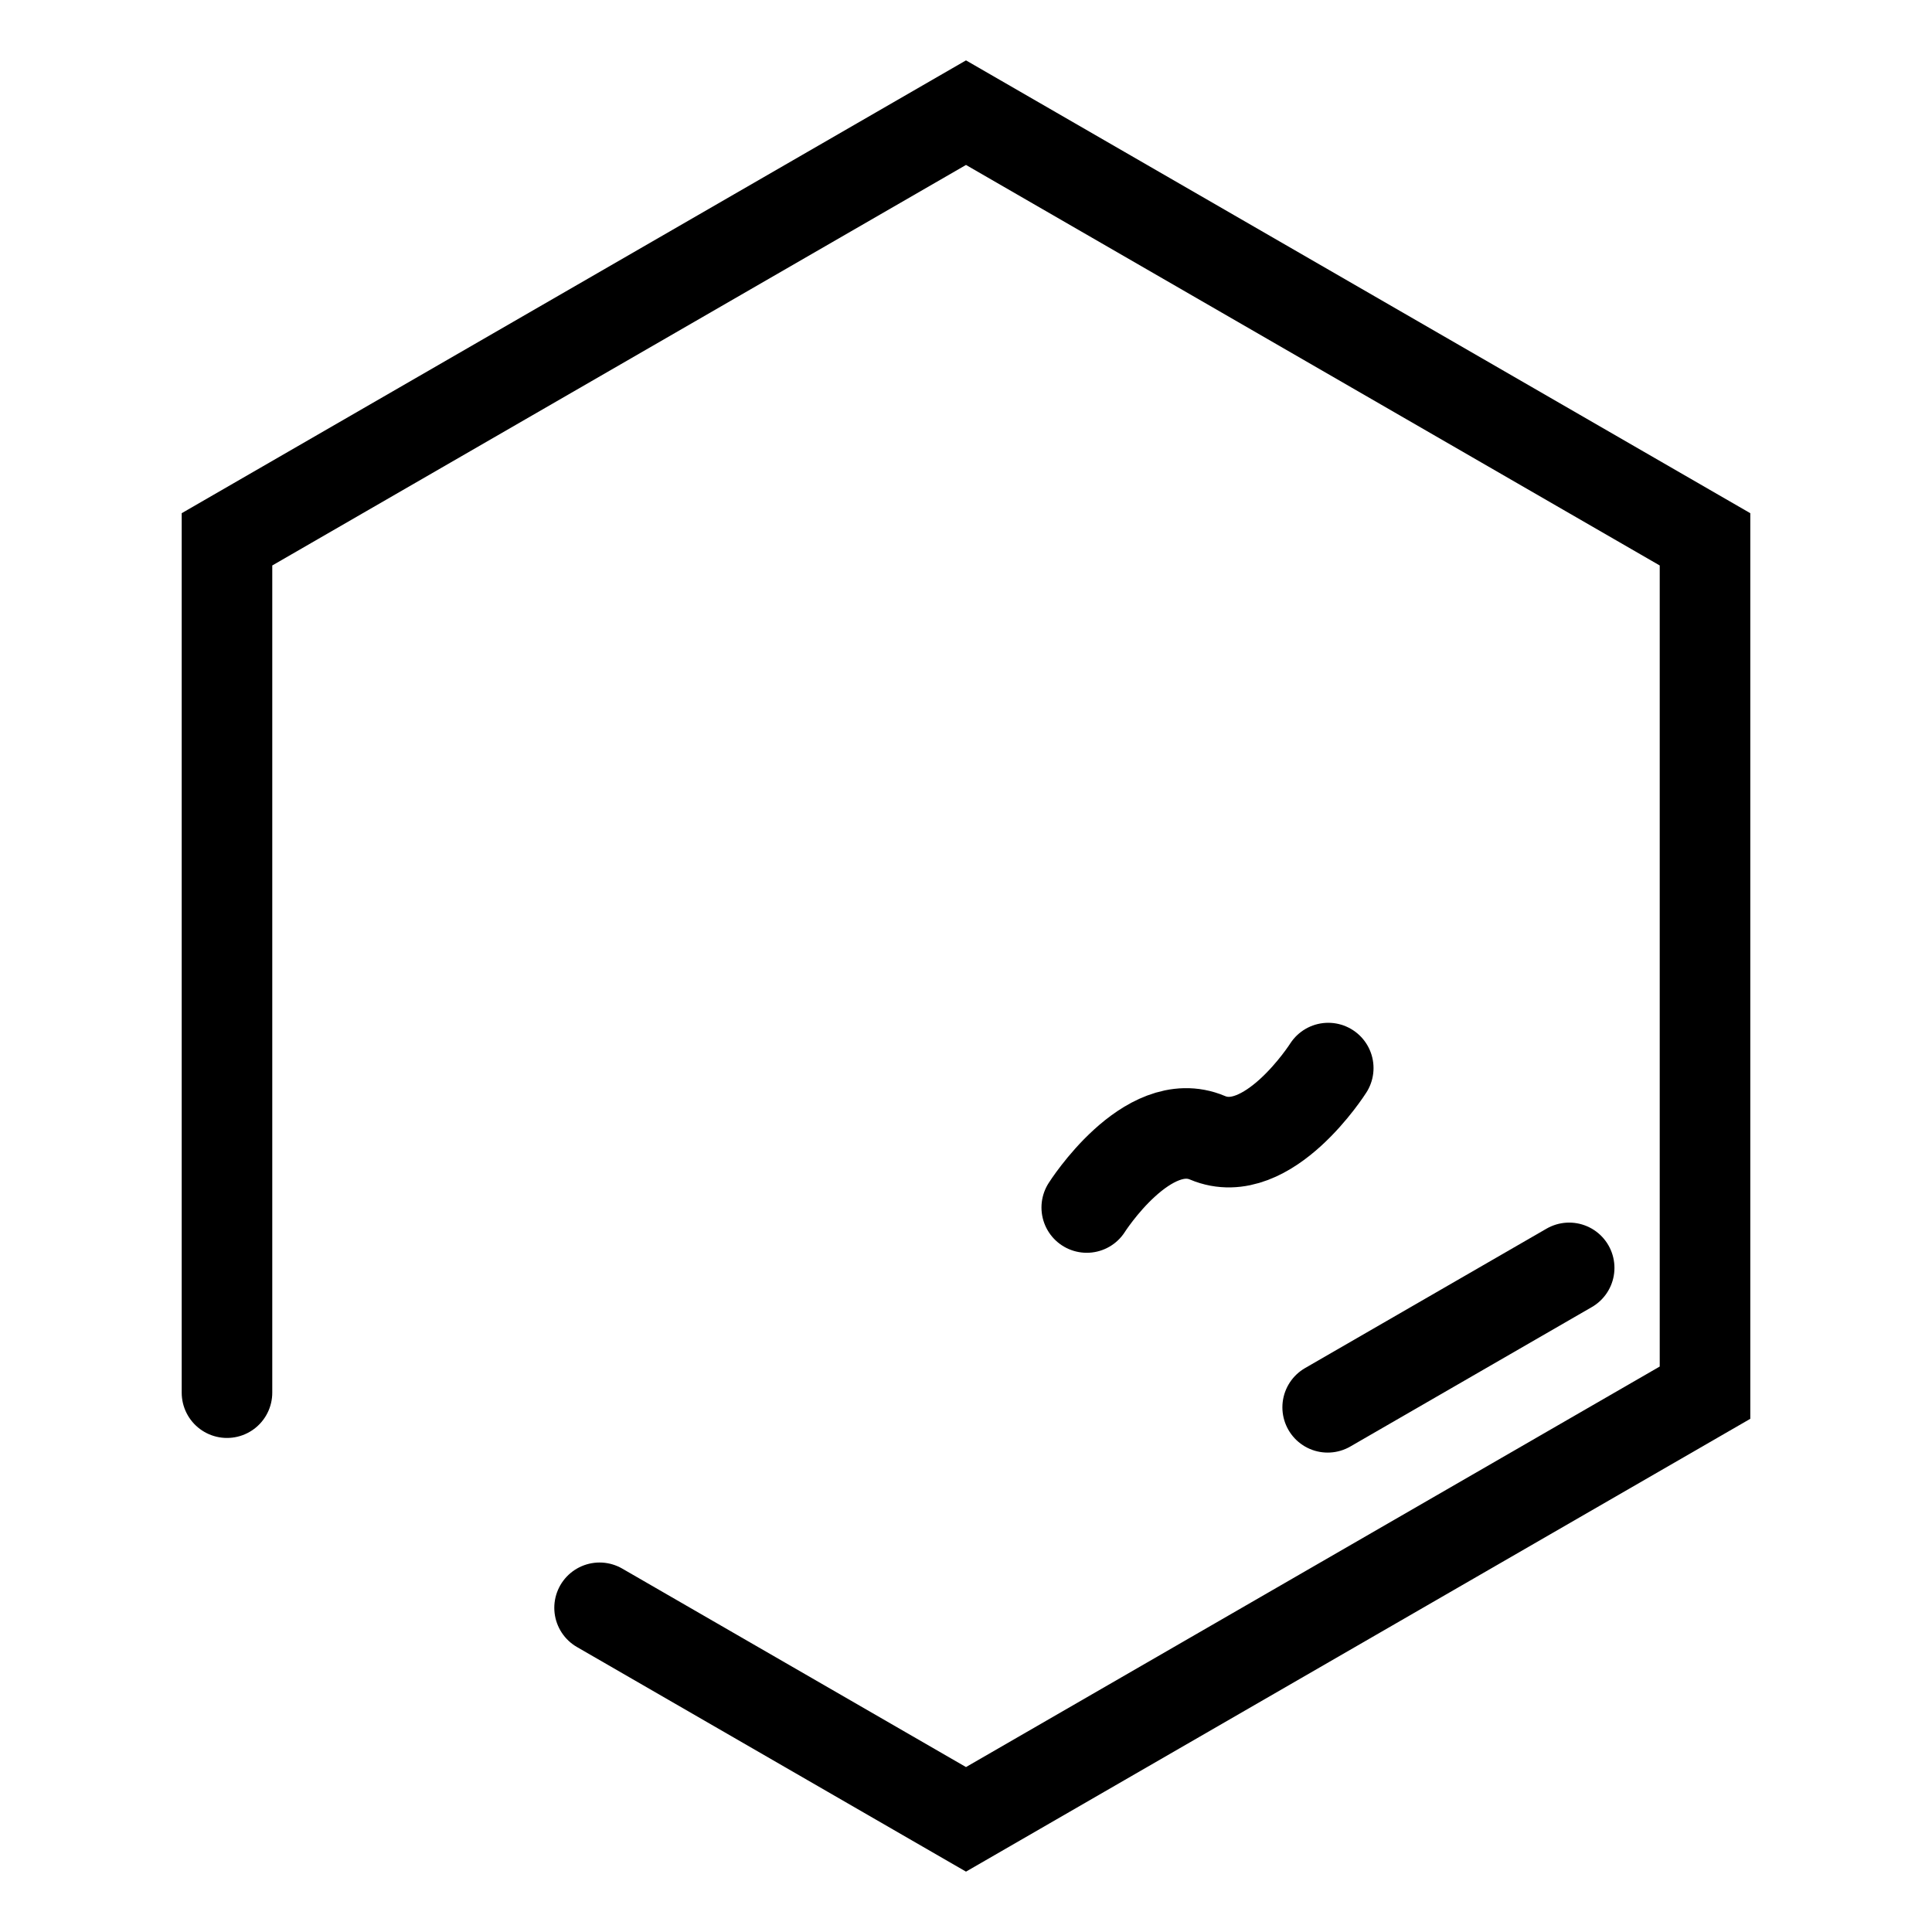
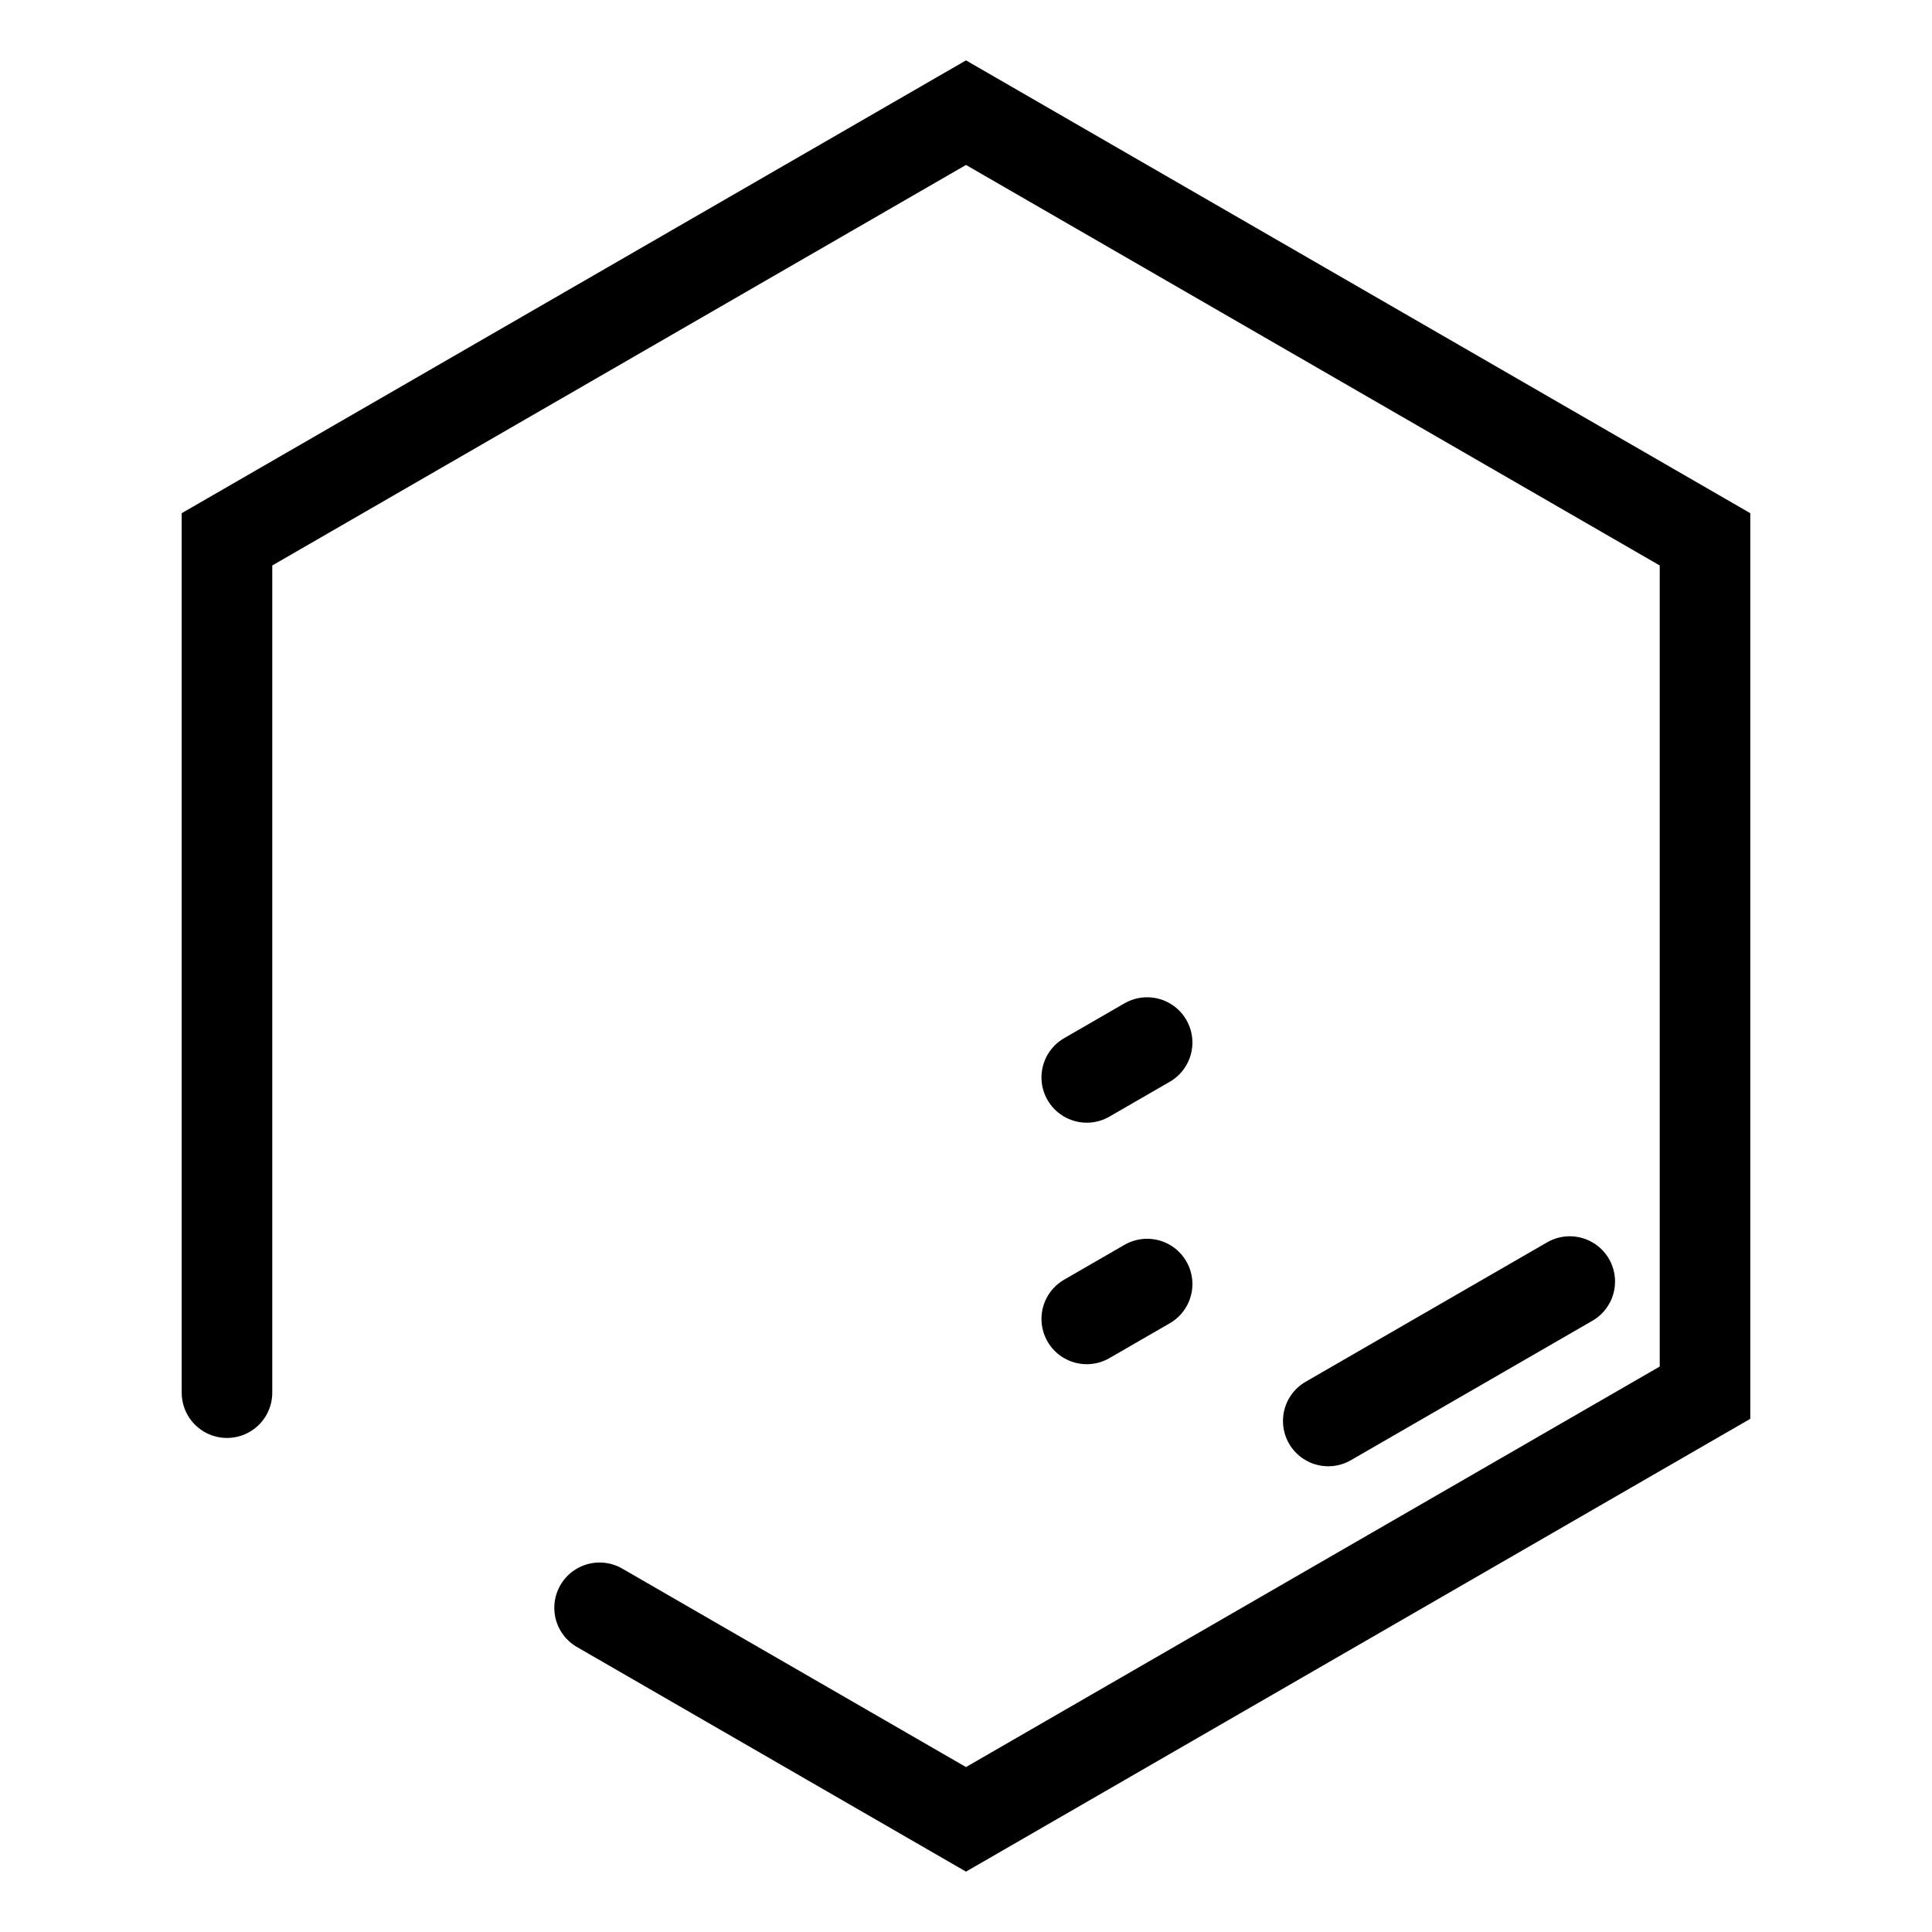
<svg xmlns="http://www.w3.org/2000/svg" width="1024" height="1024" viewBox="0 0 270.933 270.933" version="1.1" id="svg8">
  <defs id="defs2" />
  <g id="layer1">
    <rect style="fill:#000000;stroke:none;stroke-width:12.7;stroke-linecap:round;stroke-miterlimit:4;stroke-dasharray:none;paint-order:markers fill stroke" id="rect1981" width="16.933" height="16.933" x="-3.0029298e-07" y="279.4" />
    <rect style="fill:#753390;fill-opacity:1;stroke:none;stroke-width:12.7;stroke-linecap:round;stroke-miterlimit:4;stroke-dasharray:none;paint-order:markers fill stroke" id="rect1983" width="16.933" height="16.933" x="50.8" y="279.4" />
    <rect style="fill:#00aade;fill-opacity:1;stroke:none;stroke-width:12.7;stroke-linecap:round;stroke-miterlimit:4;stroke-dasharray:none;paint-order:markers fill stroke" id="rect2602" width="16.933" height="16.933" x="33.867" y="279.4" />
    <rect style="fill:#ca585e;fill-opacity:1;stroke:none;stroke-width:12.7;stroke-linecap:round;stroke-miterlimit:4;stroke-dasharray:none;paint-order:markers fill stroke" id="rect3206" width="16.933" height="16.933" x="84.667" y="279.4" />
    <rect style="fill:#2f343f;fill-opacity:1;stroke:none;stroke-width:12.7;stroke-linecap:round;stroke-miterlimit:4;stroke-dasharray:none;paint-order:markers fill stroke" id="rect3813" width="16.933" height="16.933" x="169.333" y="279.4" />
    <rect style="fill:#a7b0b7;fill-opacity:1;stroke:none;stroke-width:12.7;stroke-linecap:round;stroke-miterlimit:4;stroke-dasharray:none;paint-order:markers fill stroke" id="rect4423" width="16.933" height="16.933" x="186.267" y="279.4" />
    <rect style="fill:#d4ade2;fill-opacity:1;stroke:none;stroke-width:12.7;stroke-linecap:round;stroke-miterlimit:4;stroke-dasharray:none;paint-order:markers fill stroke" id="rect5036" width="16.933" height="16.933" x="220.133" y="279.4" />
    <rect style="fill:#6acfec;fill-opacity:1;stroke:none;stroke-width:12.7;stroke-linecap:round;stroke-miterlimit:4;stroke-dasharray:none;paint-order:markers fill stroke" id="rect5652" width="16.933" height="16.933" x="203.2" y="279.4" />
    <rect style="fill:#808080;fill-opacity:1;stroke:none;stroke-width:12.7;stroke-linecap:round;stroke-miterlimit:4;stroke-dasharray:none;paint-order:markers fill stroke" id="rect6314" width="16.933" height="16.933" x="16.933" y="279.4" />
    <rect style="fill:#f6d32d;fill-opacity:1;stroke:none;stroke-width:12.7;stroke-linecap:round;stroke-miterlimit:4;stroke-dasharray:none;paint-order:markers fill stroke" id="rect6316" width="16.933" height="16.933" x="67.733" y="279.4" />
    <rect style="fill:#ff8080;fill-opacity:1;stroke:none;stroke-width:12.7;stroke-linecap:round;stroke-miterlimit:4;stroke-dasharray:none;paint-order:markers fill stroke" id="rect6318" width="16.933" height="16.933" x="254" y="279.4" />
    <rect style="fill:#ffe680;fill-opacity:1;stroke:none;stroke-width:12.7;stroke-linecap:round;stroke-miterlimit:4;stroke-dasharray:none;paint-order:markers fill stroke" id="rect6320" width="16.933" height="16.933" x="237.067" y="279.4" />
-     <path id="path877" style="fill:none;stroke:#000000;stroke-width:12.7;stroke-linecap:round;stroke-miterlimit:4;stroke-dasharray:none;paint-order:markers fill stroke" d="M 31.831,195.3 V 75.633 l 103.635,-59.834 103.635,59.834 -1e-5,119.668 -103.635,59.834 -51.385,-29.667" />
-     <path style="fill:none;stroke:#000000;stroke-width:12.7;stroke-linecap:round;stroke-linejoin:miter;stroke-miterlimit:4;stroke-dasharray:none;stroke-opacity:1" d="M 186.185,197.353 220.052,177.8" id="path885" />
-     <path style="fill:none;stroke:#000000;stroke-width:12.7;stroke-linecap:round;stroke-linejoin:miter;stroke-miterlimit:4;stroke-dasharray:none;stroke-opacity:1" d="m 152.4,169.333 c 0,0 8.467,-13.355 16.933,-9.776 8.467,3.578 16.933,-9.776 16.933,-9.776" id="path933" />
+     <g id="g855">
+       <path id="path877" style="fill:none;stroke:#000000;stroke-width:12.7;stroke-linecap:round;stroke-miterlimit:4;stroke-dasharray:none;paint-order:normal" d="M 31.831,195.3 V 75.633 l 103.635,-59.834 103.635,59.834 -1e-5,119.668 -103.635,59.834 -51.385,-29.667" />
+       <path style="fill:none;stroke:#000000;stroke-width:12.7;stroke-linecap:round;stroke-linejoin:miter;stroke-opacity:1;stroke-miterlimit:4;stroke-dasharray:none;paint-order:normal" d="m 186.267,199.271 33.867,-19.553" id="path874" />
+       <path style="fill:none;stroke:#000000;stroke-width:12.7;stroke-linecap:round;stroke-linejoin:miter;stroke-miterlimit:4;stroke-dasharray:none;stroke-opacity:1;paint-order:normal" d="m 152.4,151.09 8.467,-4.888" id="path888" />
+       <path style="fill:none;stroke:#000000;stroke-width:12.7;stroke-linecap:round;stroke-linejoin:miter;stroke-miterlimit:4;stroke-dasharray:none;stroke-opacity:1;paint-order:normal" d="m 152.4,184.957 8.467,-4.888" id="path890" />
+     </g>
  </g>
</svg>
